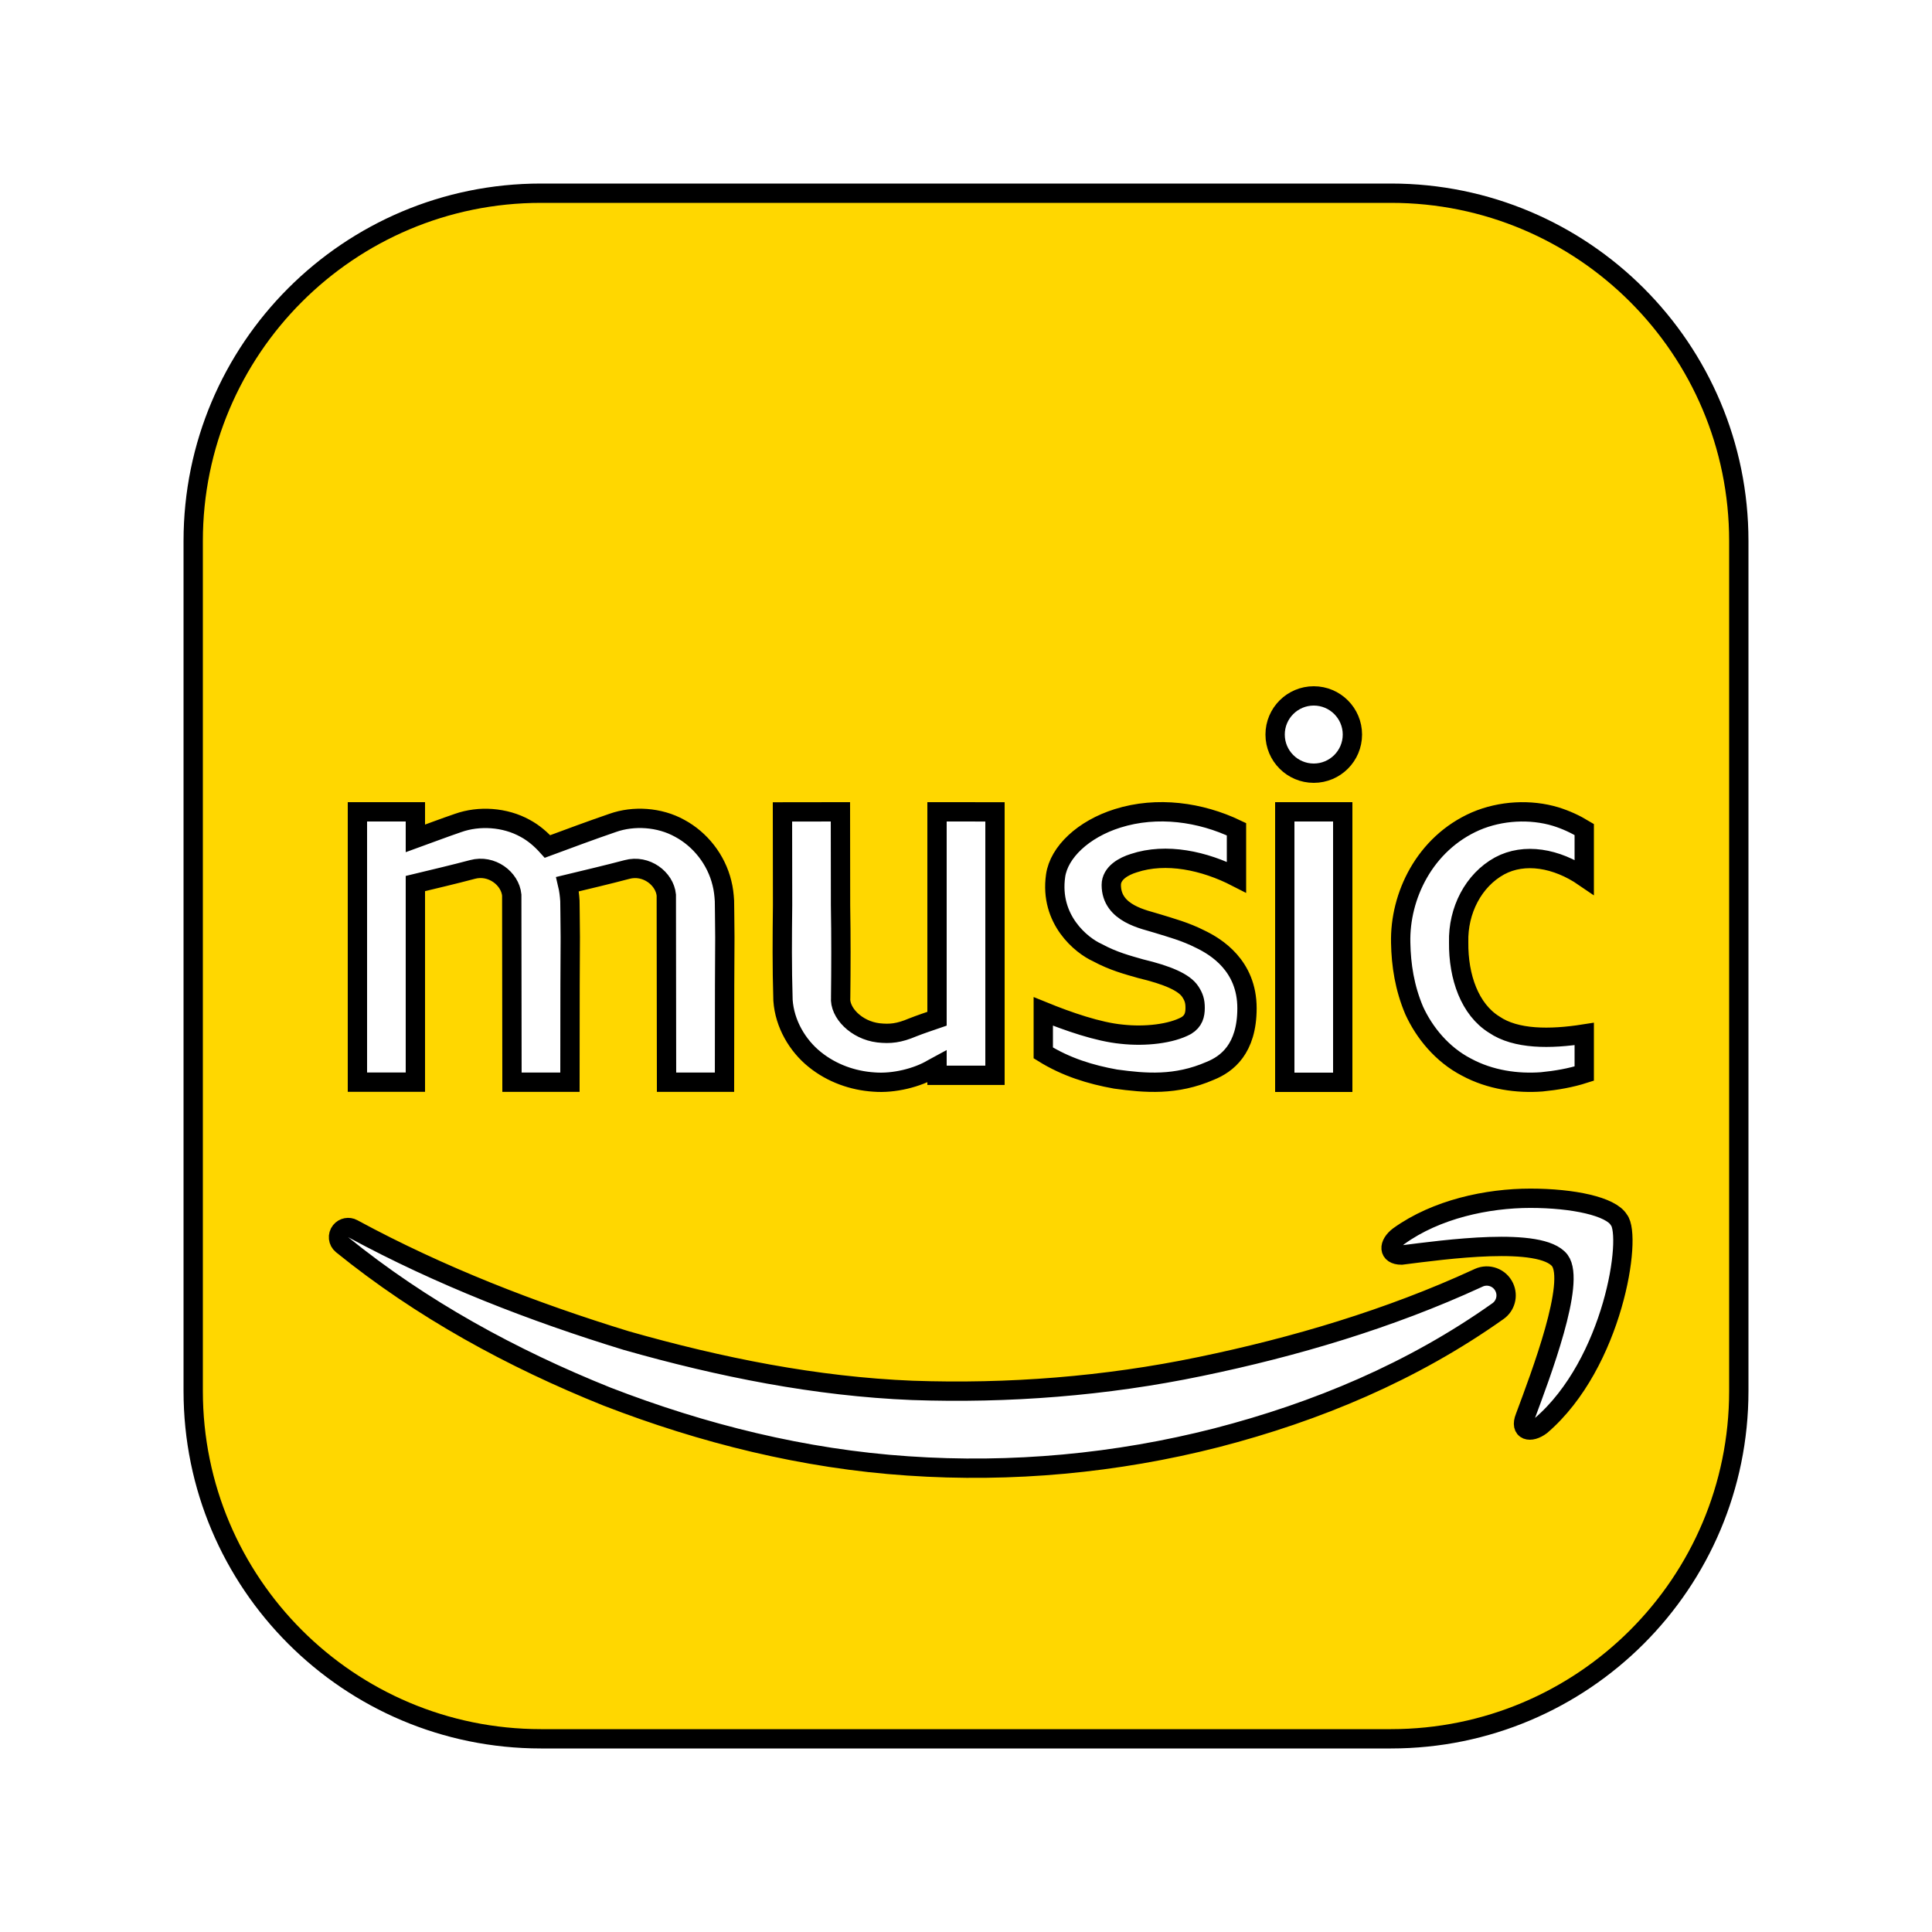
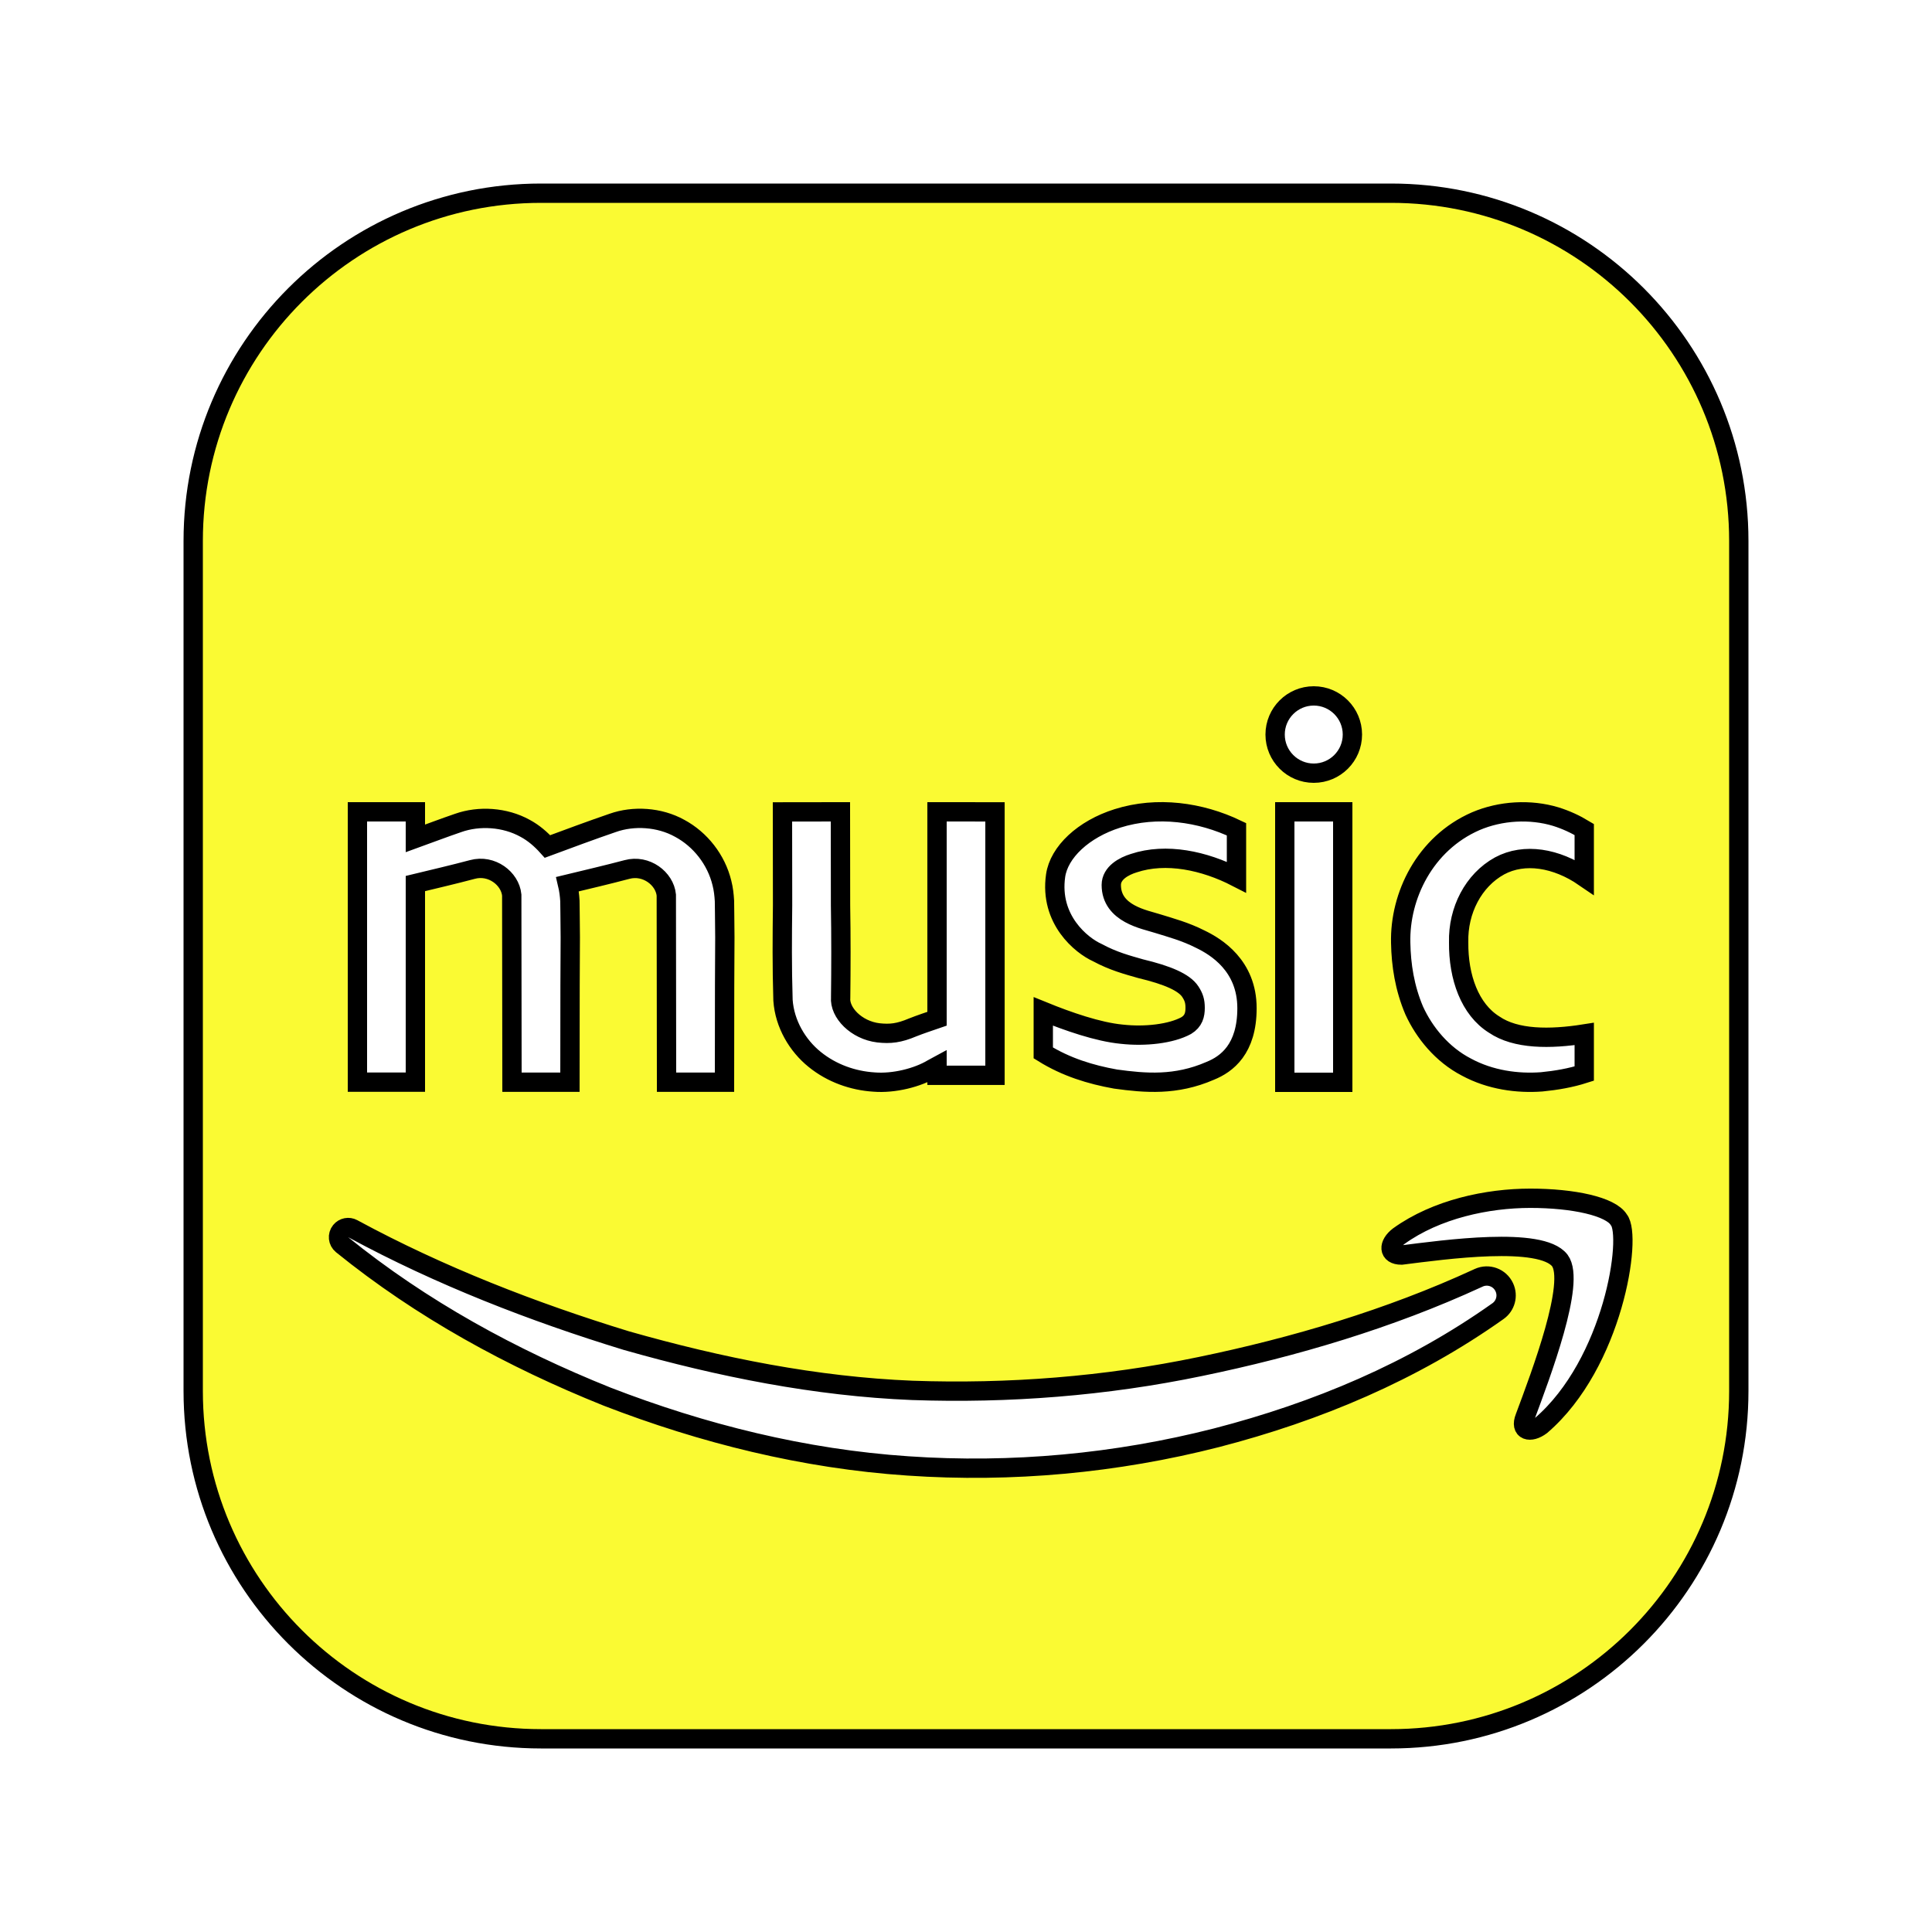
- <svg xmlns="http://www.w3.org/2000/svg" viewBox="0 0 50 50" width="100px" height="100px" fill="#FFD700" stroke="black" stroke-width="0.5">
+ <svg xmlns="http://www.w3.org/2000/svg" viewBox="0 0 50 50" width="100px" height="100px" fill="#FAFA33" stroke="black" stroke-width="0.5">
  <path d="M36,5H14c-4.971,0-9,4.029-9,9v22c0,4.971,4.029,9,9,9h22c4.971,0,9-4.029,9-9V14C45,9.029,40.971,5,36,5z M38.19,21.254 c0.65-0.279,1.42-0.317,2.07-0.121c0.27,0.084,0.51,0.196,0.74,0.335v1.23c-0.72-0.494-1.55-0.634-2.19-0.289 c-0.68,0.373-1.08,1.155-1.06,1.975c-0.01,0.904,0.29,1.742,0.92,2.133c0.56,0.382,1.44,0.382,2.33,0.242v1.025 c-0.35,0.112-0.72,0.177-1.1,0.214c-0.63,0.047-1.33-0.047-1.95-0.382c-0.63-0.326-1.09-0.894-1.35-1.463 c-0.25-0.587-0.34-1.183-0.35-1.752C36.22,23.191,36.87,21.831,38.19,21.254z M34,18.01c0.552,0,1,0.448,1,1s-0.448,1-1,1 s-1-0.448-1-1S33.448,18.01,34,18.01z M34.75,21.01v7h-1.5v-7H34.75z M27,26.175c0.64,0.261,1.42,0.532,2.03,0.59 c0.61,0.068,1.28-0.01,1.67-0.223c0.19-0.116,0.23-0.278,0.23-0.458s-0.036-0.282-0.123-0.417c-0.159-0.246-0.597-0.432-1.287-0.597 c-0.34-0.097-0.71-0.194-1.12-0.416c-0.41-0.184-1.243-0.852-1.081-1.991c0.087-0.609,0.718-1.205,1.601-1.483 c1.029-0.325,2.15-0.164,3.08,0.281V22.7c-0.83-0.426-1.82-0.641-2.66-0.361c-0.25,0.077-0.58,0.251-0.58,0.564 c0,0.751,0.87,0.893,1.2,1c0.34,0.106,0.71,0.203,1.11,0.406c0.4,0.194,1.202,0.678,1.202,1.783c0,1.058-0.522,1.447-0.952,1.621 c-0.89,0.387-1.68,0.319-2.45,0.213c-0.65-0.116-1.28-0.31-1.87-0.677C27,27.249,27,26.175,27,26.175z M20.25,21.012l1.5-0.002 l0.003,2.42c0.014,0.79,0.012,1.651,0.003,2.383c-0.035,0.391,0.402,0.847,0.976,0.917c0.306,0.034,0.534,0.009,0.886-0.14 c0.208-0.082,0.42-0.152,0.632-0.225V21.01l1.5,0.001v6.818h-1.5v-0.236c-0.041,0.022-0.08,0.046-0.12,0.067 c-0.381,0.228-0.992,0.386-1.514,0.343c-0.542-0.035-1.088-0.225-1.533-0.586c-0.442-0.356-0.776-0.915-0.819-1.529 c-0.027-0.88-0.02-1.634-0.011-2.457L20.25,21.012z M9.25,21.01h1.5v0.688c0.37-0.134,0.737-0.274,1.109-0.401 c0.535-0.19,1.206-0.152,1.733,0.141c0.218,0.117,0.409,0.282,0.577,0.469c0.562-0.208,1.123-0.417,1.689-0.611 c0.535-0.19,1.206-0.152,1.733,0.141c0.532,0.286,0.946,0.809,1.093,1.418c0.039,0.152,0.056,0.306,0.065,0.461l0.004,0.317 l0.006,0.625l-0.006,1.25l-0.003,2.5h-1.5l-0.006-4.844c-0.042-0.425-0.519-0.797-1.019-0.661c-0.51,0.135-1.024,0.255-1.537,0.379 c0.034,0.143,0.052,0.287,0.061,0.433l0.004,0.317l0.006,0.625l-0.006,1.25l-0.003,2.5h-1.5l-0.006-4.844 c-0.042-0.426-0.519-0.797-1.019-0.661c-0.489,0.13-0.983,0.245-1.475,0.364v5.14h-1.5C9.25,28.006,9.25,21.01,9.25,21.01z M38.768,33.932c-2.214,1.57-4.688,2.605-7.285,3.277c-2.595,0.663-5.297,0.914-7.986,0.729c-2.688-0.18-5.313-0.836-7.787-1.794 c-2.466-0.99-4.797-2.263-6.857-3.931c-0.107-0.087-0.124-0.245-0.037-0.352c0.077-0.095,0.209-0.119,0.313-0.063l0.014,0.008 c2.249,1.217,4.653,2.149,7.067,2.889c2.433,0.692,4.909,1.187,7.4,1.288c2.485,0.087,4.997-0.107,7.449-0.617 c2.442-0.504,4.905-1.236,7.17-2.279l0.039-0.018c0.251-0.115,0.547-0.006,0.663,0.245C39.035,33.537,38.961,33.796,38.768,33.932z M39.882,36.892c-0.278,0.21-0.556,0.14-0.417-0.21c0.417-1.12,1.32-3.501,0.903-4.061c-0.486-0.63-2.987-0.28-4.098-0.14 c-0.347,0-0.347-0.28-0.069-0.49c0.972-0.7,2.292-0.98,3.404-0.98c1.111,0,2.084,0.21,2.292,0.56 C42.243,31.99,41.757,35.281,39.882,36.892z" />
</svg>
